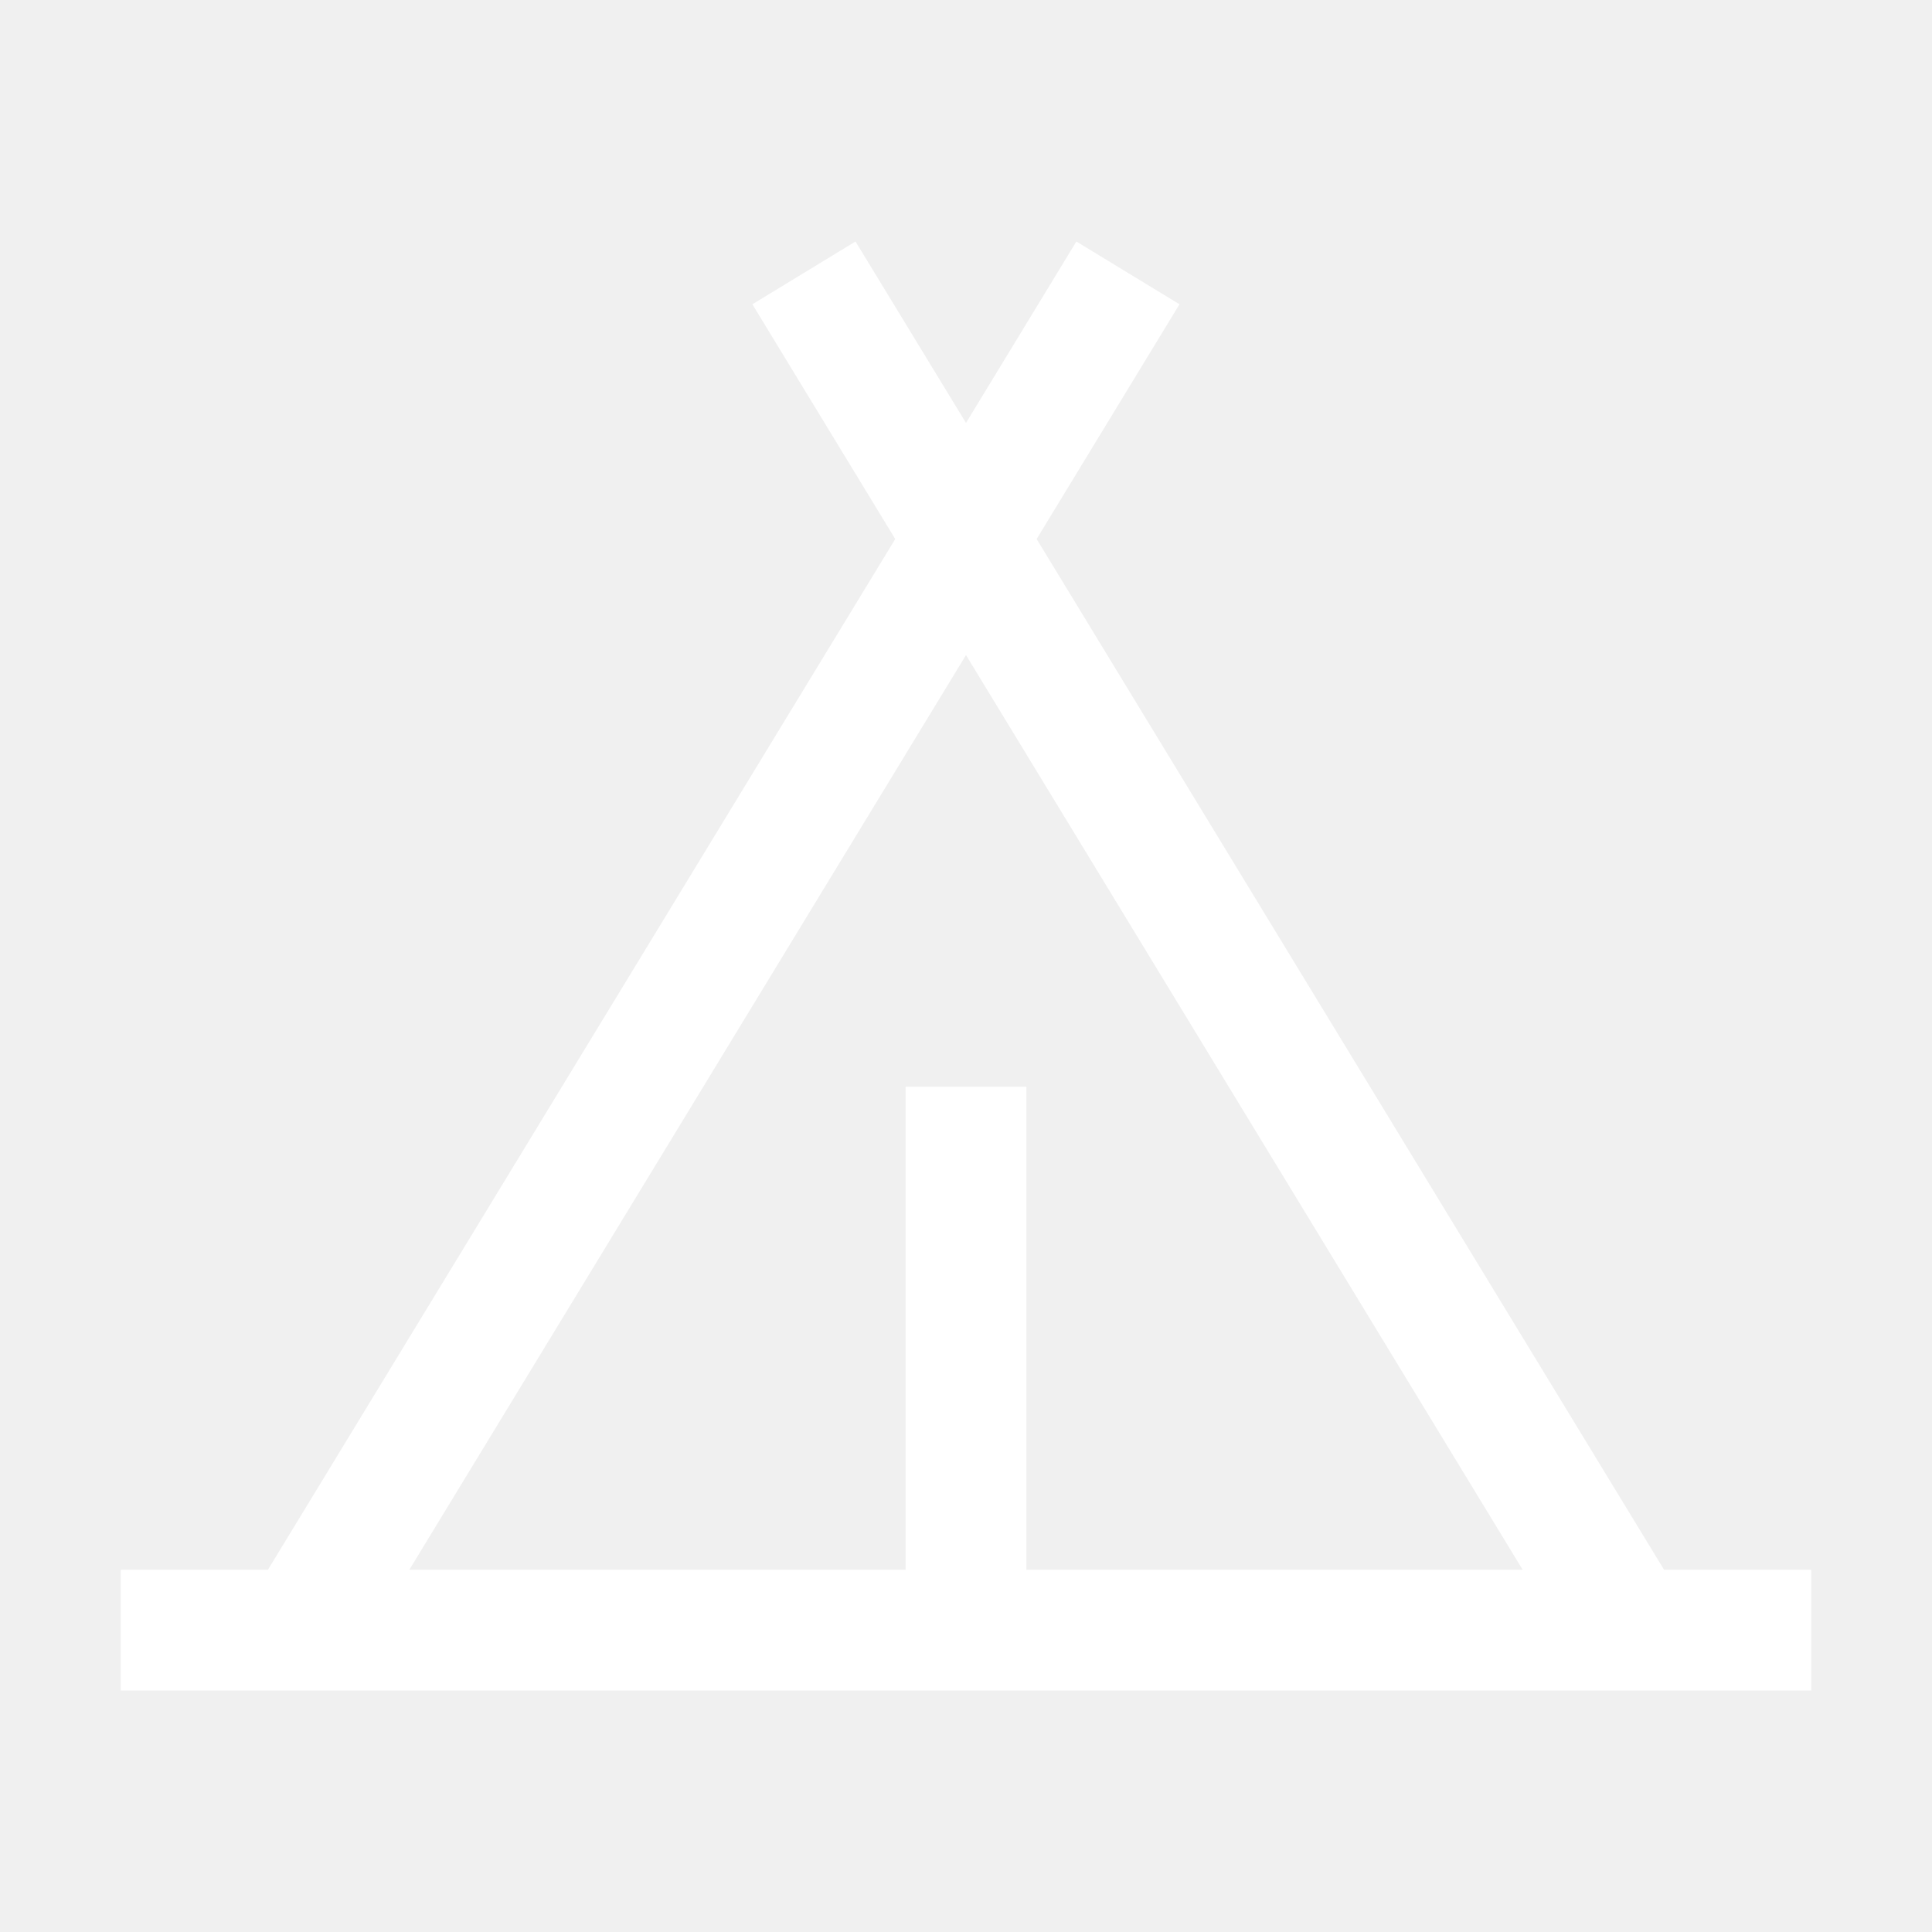
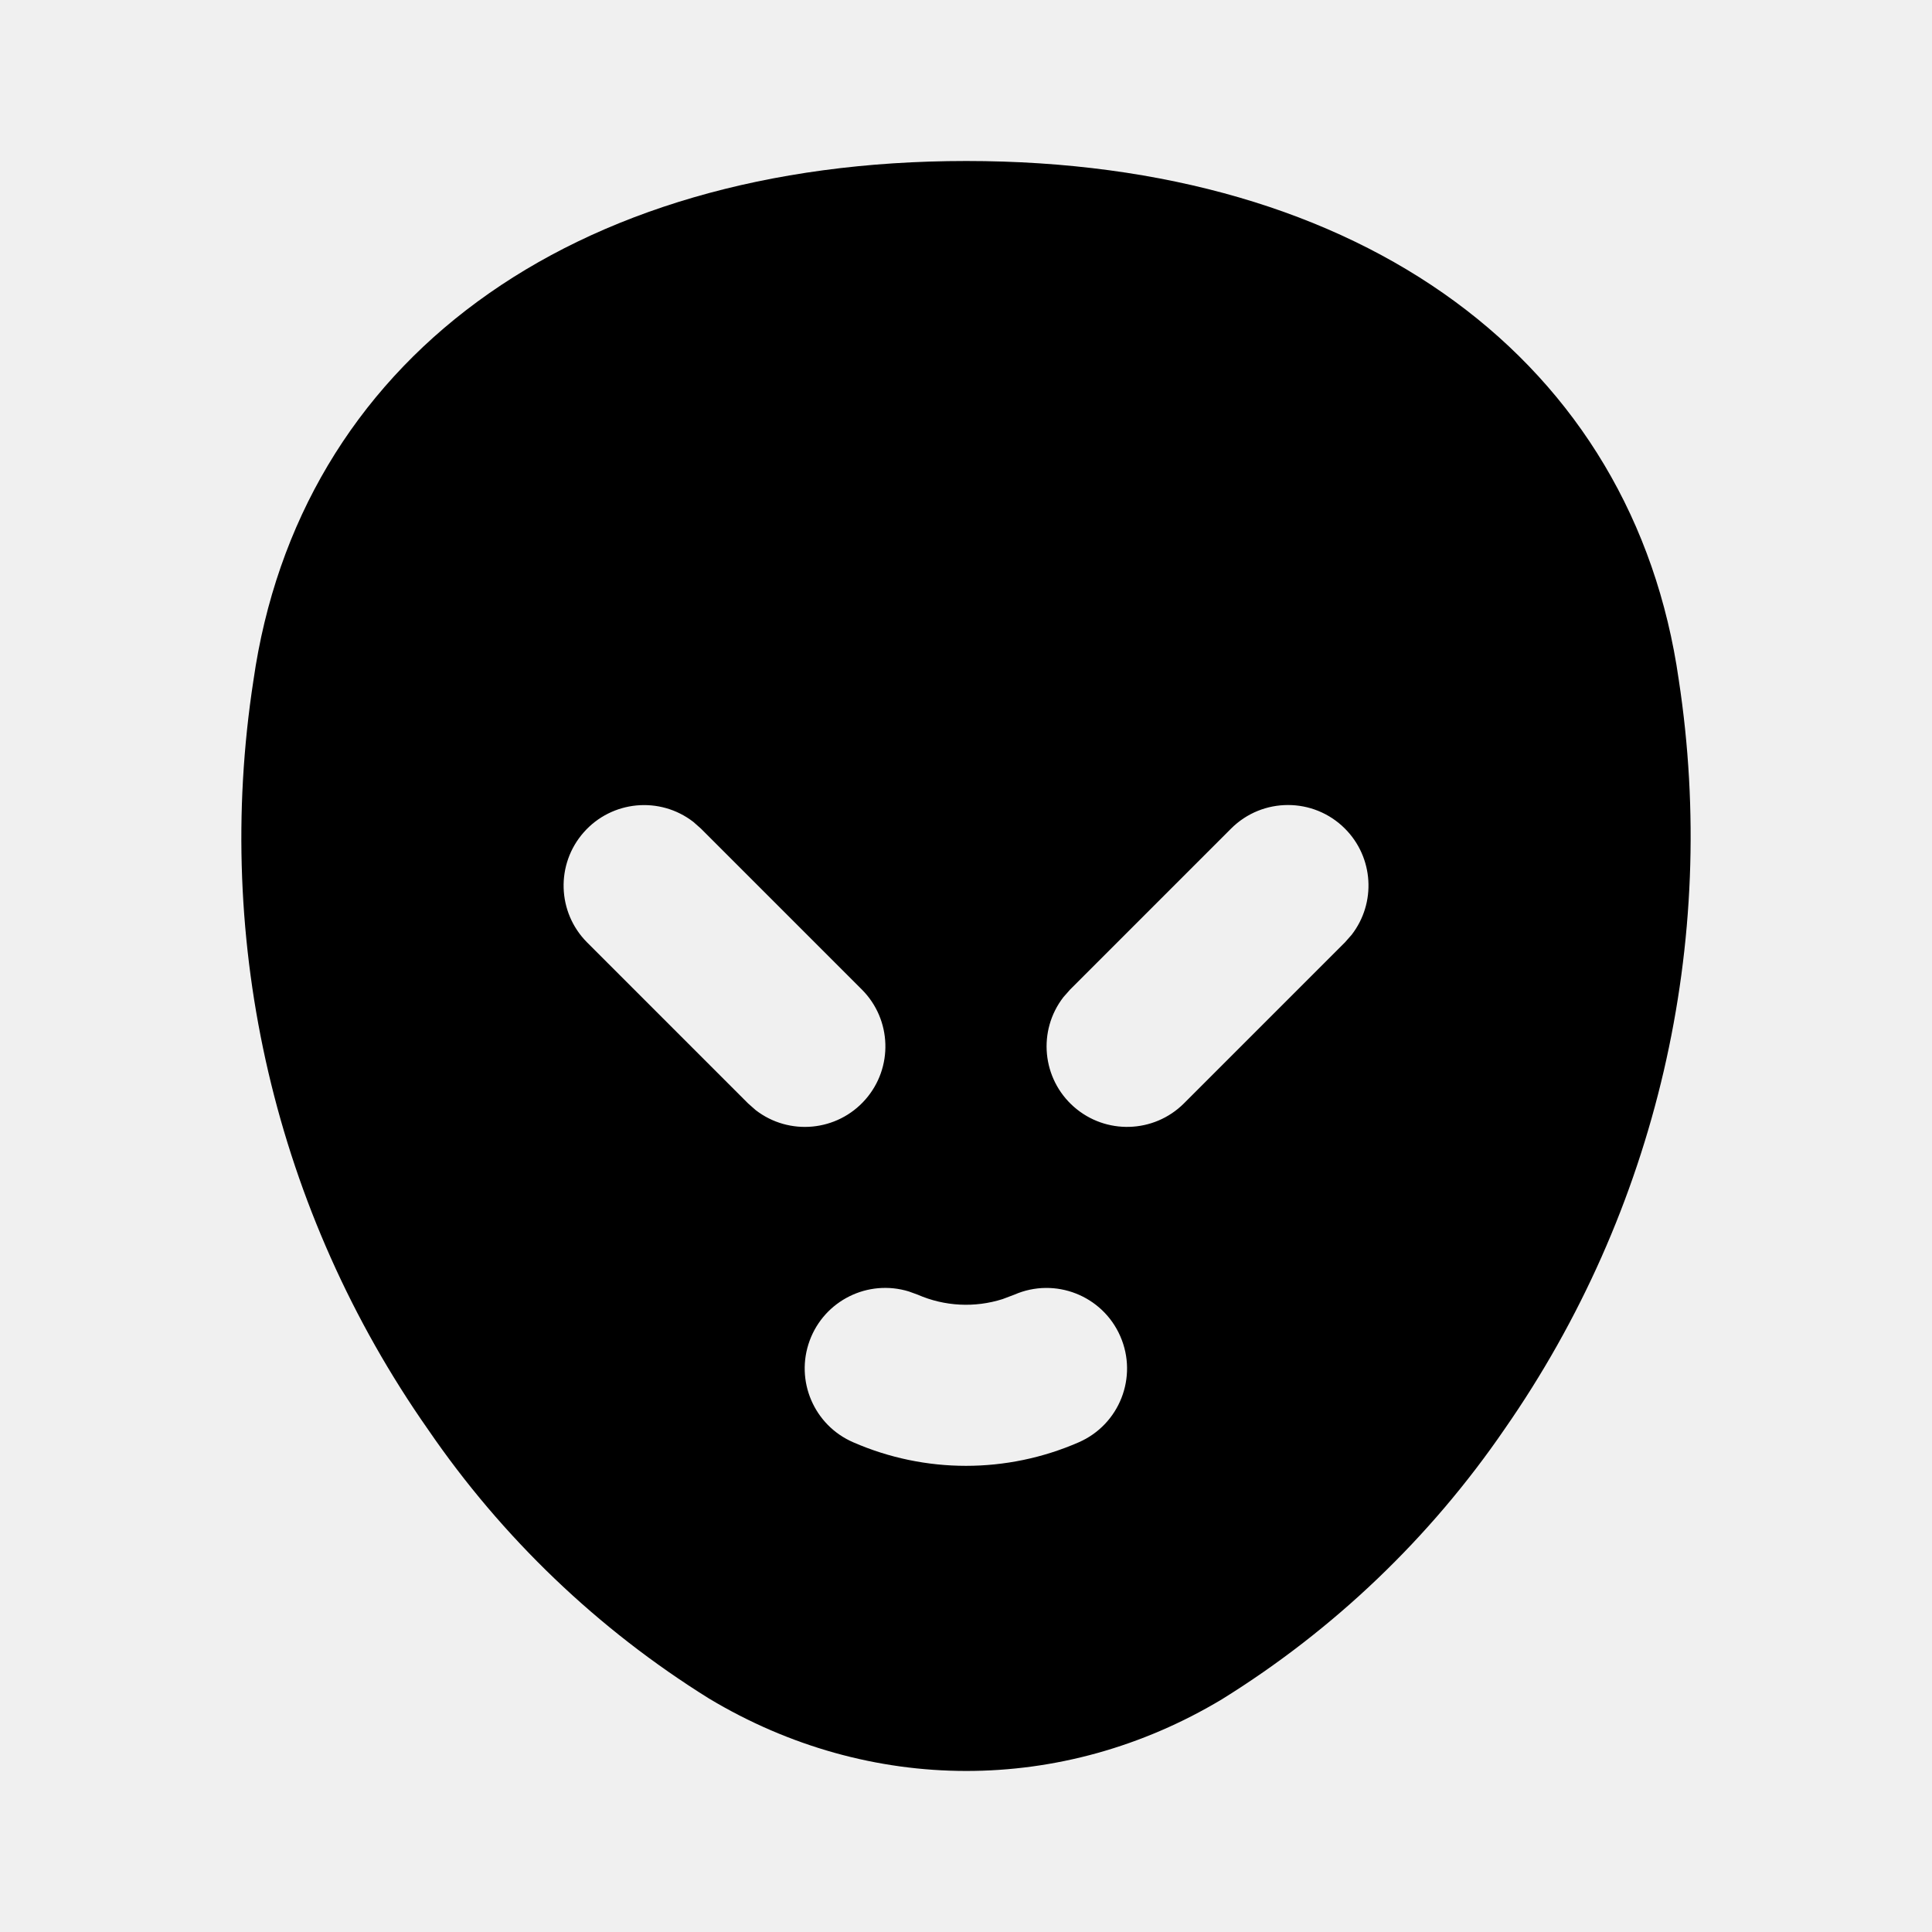
- <svg xmlns="http://www.w3.org/2000/svg" width="32" height="32" viewBox="0 0 32 32" fill="none">
-   <path fill-rule="evenodd" clip-rule="evenodd" d="M27.562 26L17.17 8.928l2.366-3.888L17.828 4L16 7.005L14.17 4l-1.708 1.04l2.366 3.888L4.438 26H2v2h28v-2zM16 10.85L25.22 26H17v-8h-2v8H6.78z" fill="white" />
+ <svg xmlns="http://www.w3.org/2000/svg" width="24" height="24" viewBox="0 0 24 24">
+   <g fill="none" stroke-linecap="round" stroke-linejoin="round" stroke-width="2">
+     <path d="M0 0h24v24H0z" />
+     <path fill="currentColor" d="M12.004 2c4.942 0 8.288 2.503 8.85 6.444a12.884 12.884 0 0 1-2.163 9.308a11.794 11.794 0 0 1-3.51 3.356c-1.982 1.19-4.376 1.19-6.373-.008a11.763 11.763 0 0 1-3.489-3.34a12.808 12.808 0 0 1-2.171-9.306C3.712 4.504 7.058 2 12.004 2zm1.913 14.6a1 1 0 0 0-1.317-.517l-.146.055a1.5 1.5 0 0 1-1.054-.055l-.11-.04a1 1 0 0 0-.69 1.874a3.5 3.5 0 0 0 2.8 0a1 1 0 0 0 .517-1.317zm-5.304-6.39a1 1 0 0 0-1.32 1.497l2 2l.094.083a1 1 0 0 0 1.32-1.497l-2-2zm8.094.083a1 1 0 0 0-1.414 0l-2 2l-.083.094a1 1 0 0 0 1.497 1.32l2-2l.083-.094a1 1 0 0 0-.083-1.32z" />
+   </g>
</svg>
